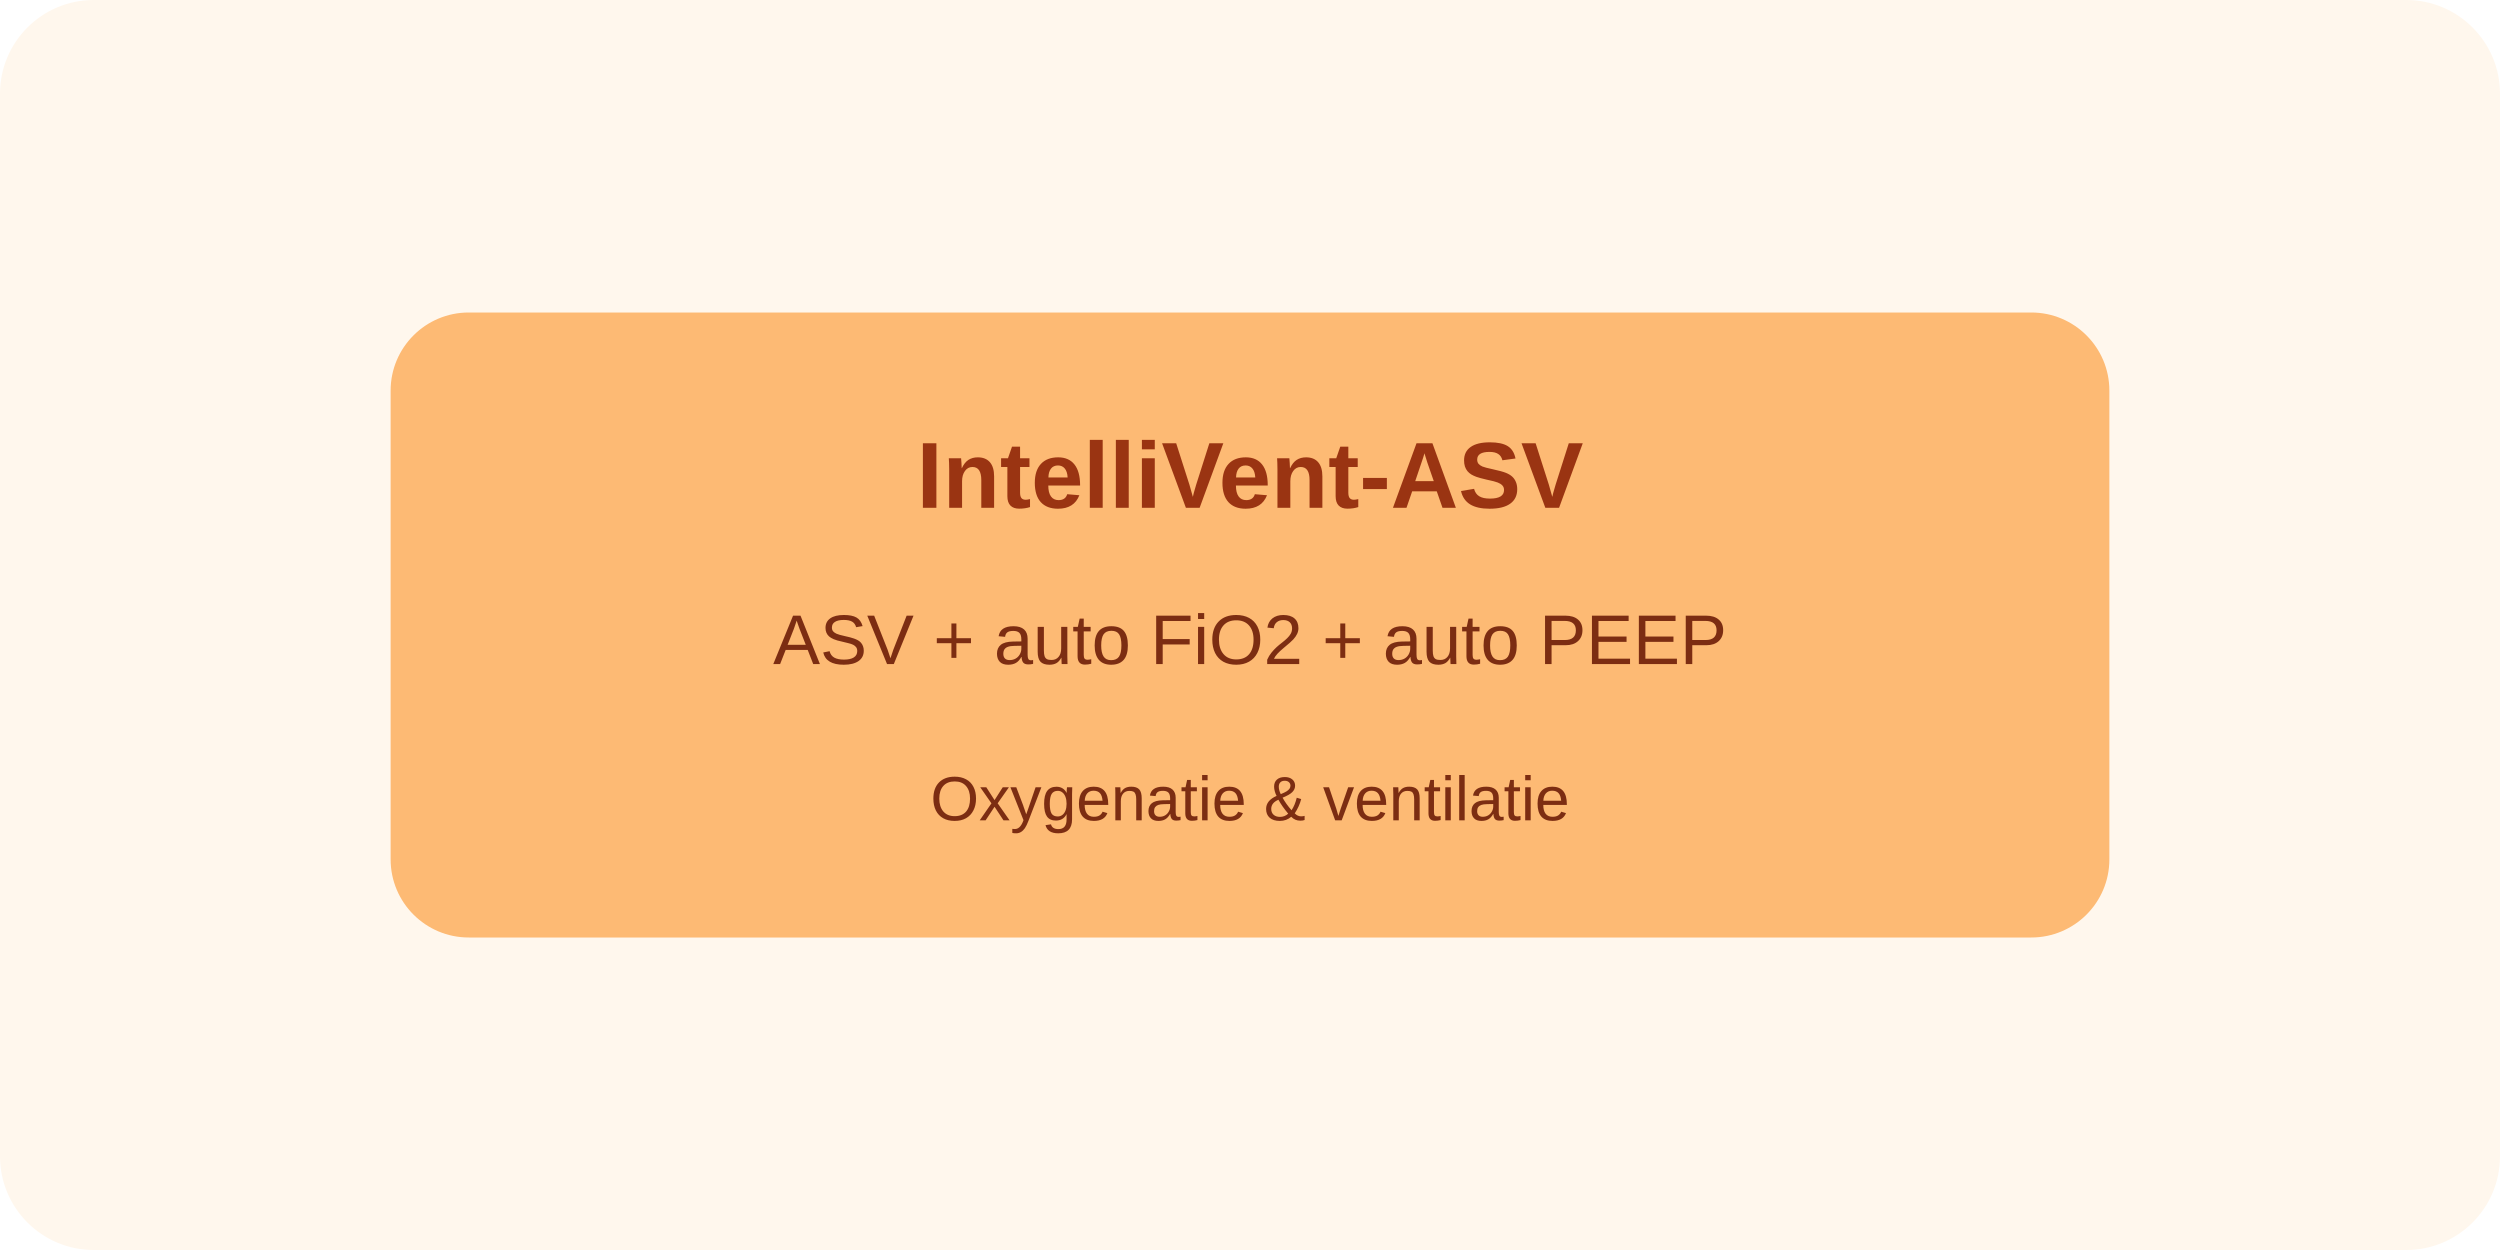
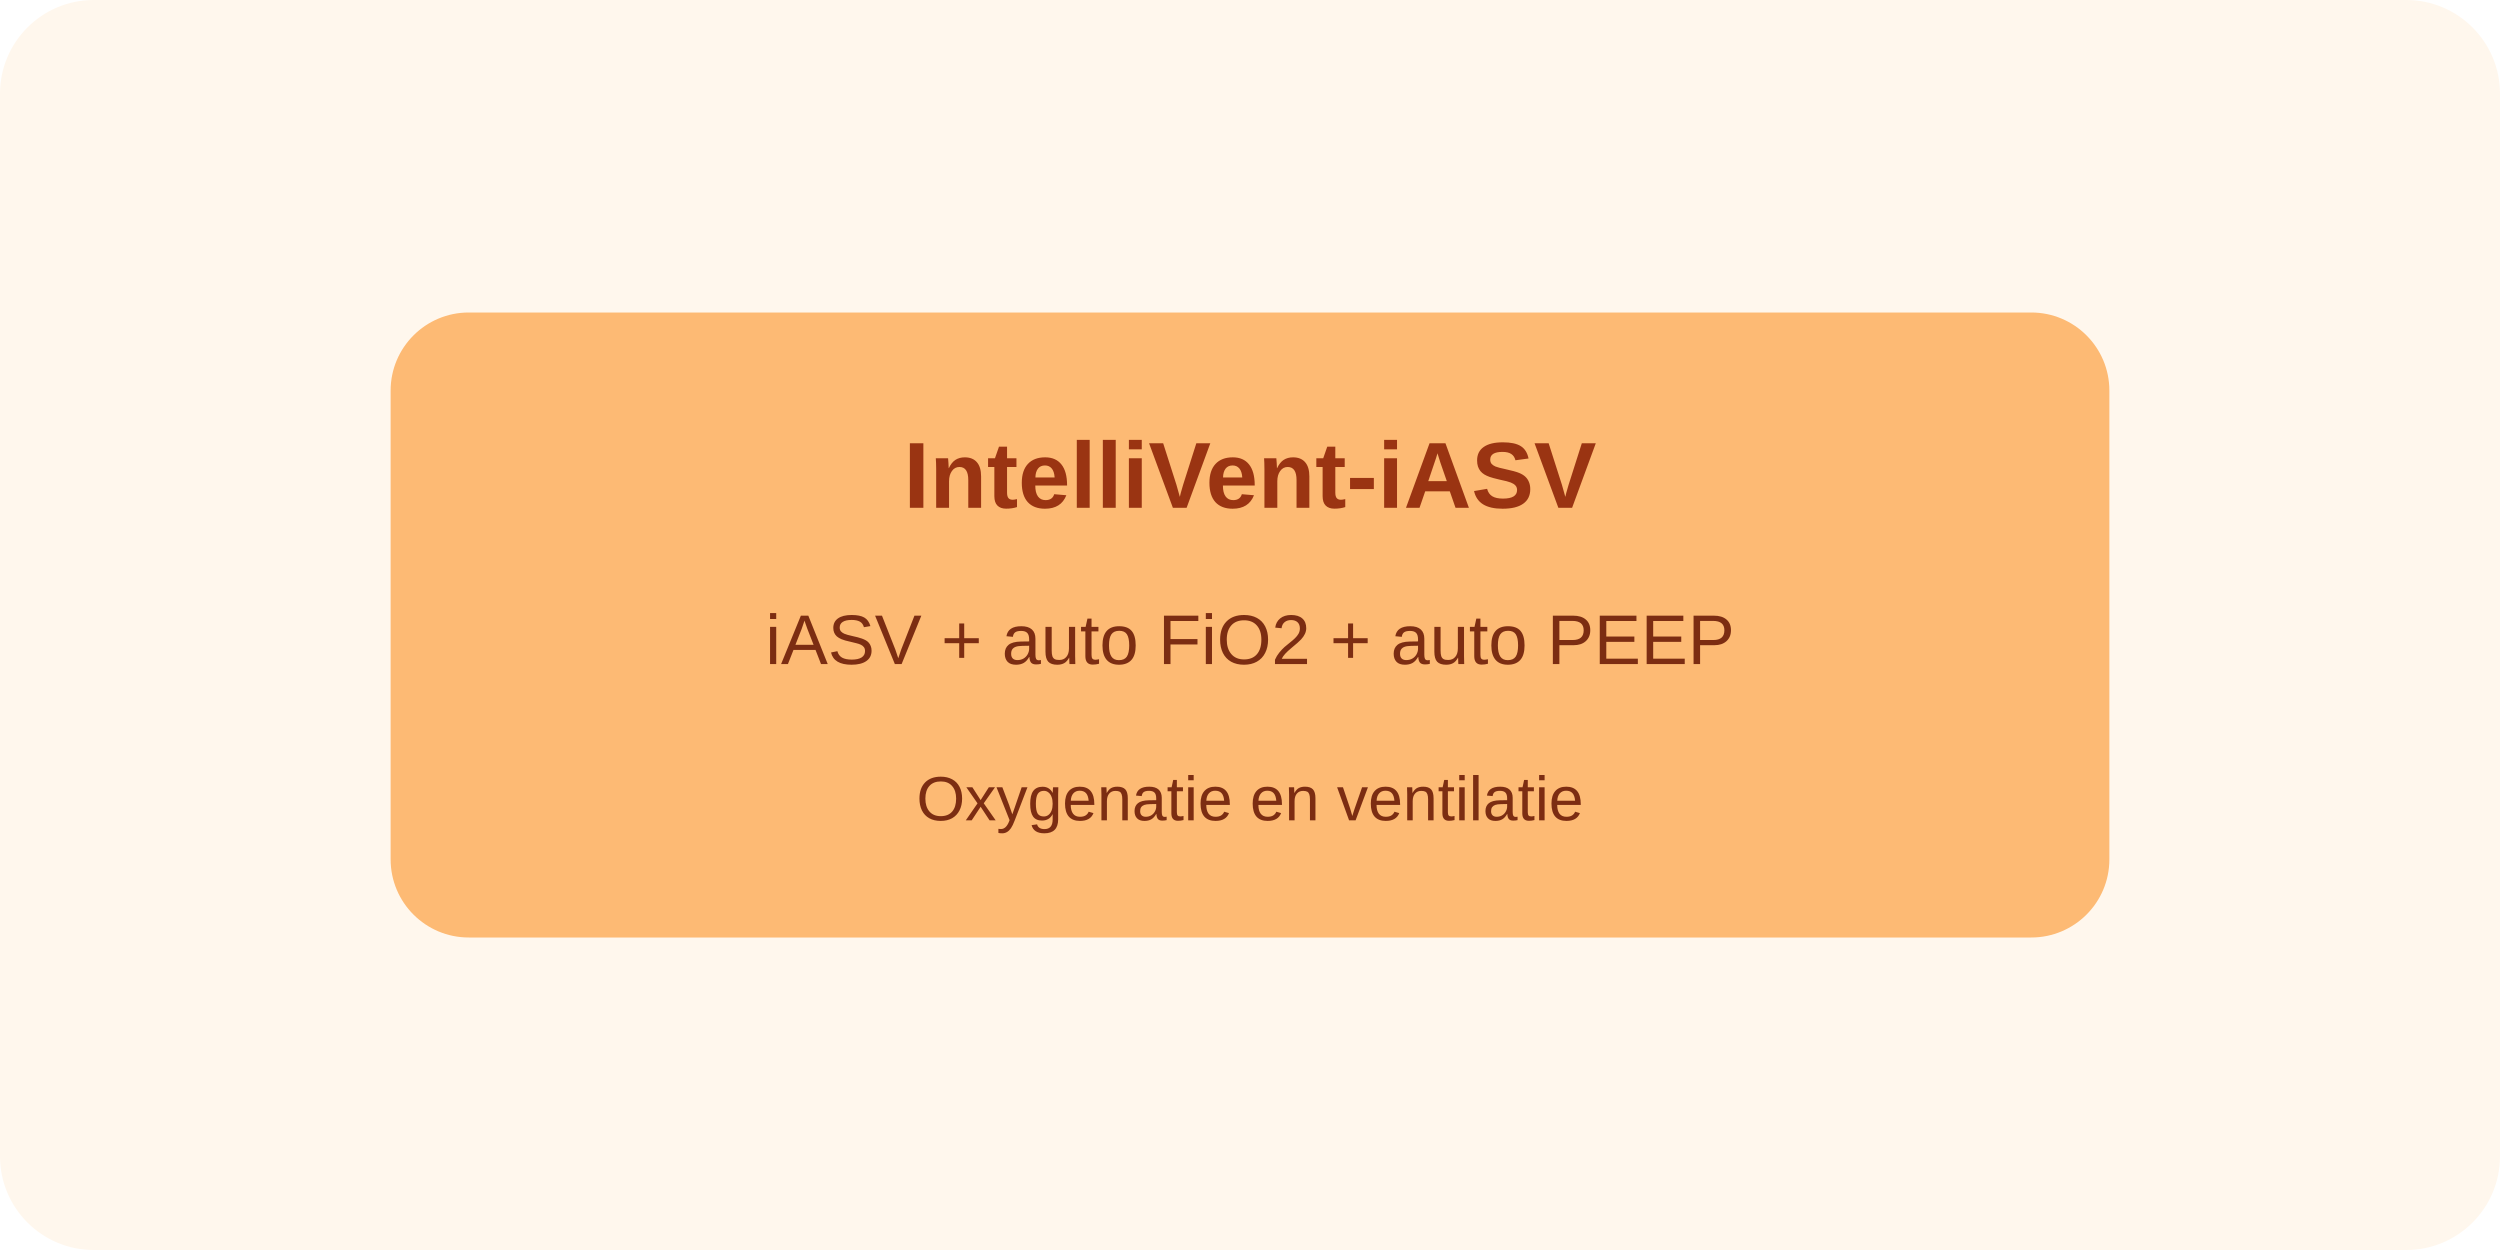
<svg xmlns="http://www.w3.org/2000/svg" viewBox="0 0 640 320">
  <rect width="640" height="320" rx="24" fill="#FFF7ED" />
  <rect x="100" y="80" width="440" height="160" rx="20" fill="#FDBA74" />
-   <text x="320" y="130" text-anchor="middle" fill="#9A3412" font-size="24" font-weight="700" font-family="Arial">IntelliVent-ASV</text>
-   <text x="320" y="170" text-anchor="middle" fill="#7C2D12" font-size="18" font-family="Arial">ASV + auto FiO2 + auto PEEP</text>
-   <text x="320" y="210" text-anchor="middle" fill="#7C2D12" font-size="16" font-family="Arial">Oxygenatie &amp; ventilatie</text>
+   <text x="320" y="130" text-anchor="middle" fill="#9A3412" font-size="24" font-weight="700" font-family="Arial">IntelliVent-iASV</text>
+   <text x="320" y="170" text-anchor="middle" fill="#7C2D12" font-size="18" font-family="Arial">iASV + auto FiO2 + auto PEEP</text>
+   <text x="320" y="210" text-anchor="middle" fill="#7C2D12" font-size="16" font-family="Arial">Oxygenatie en ventilatie</text>
</svg>
